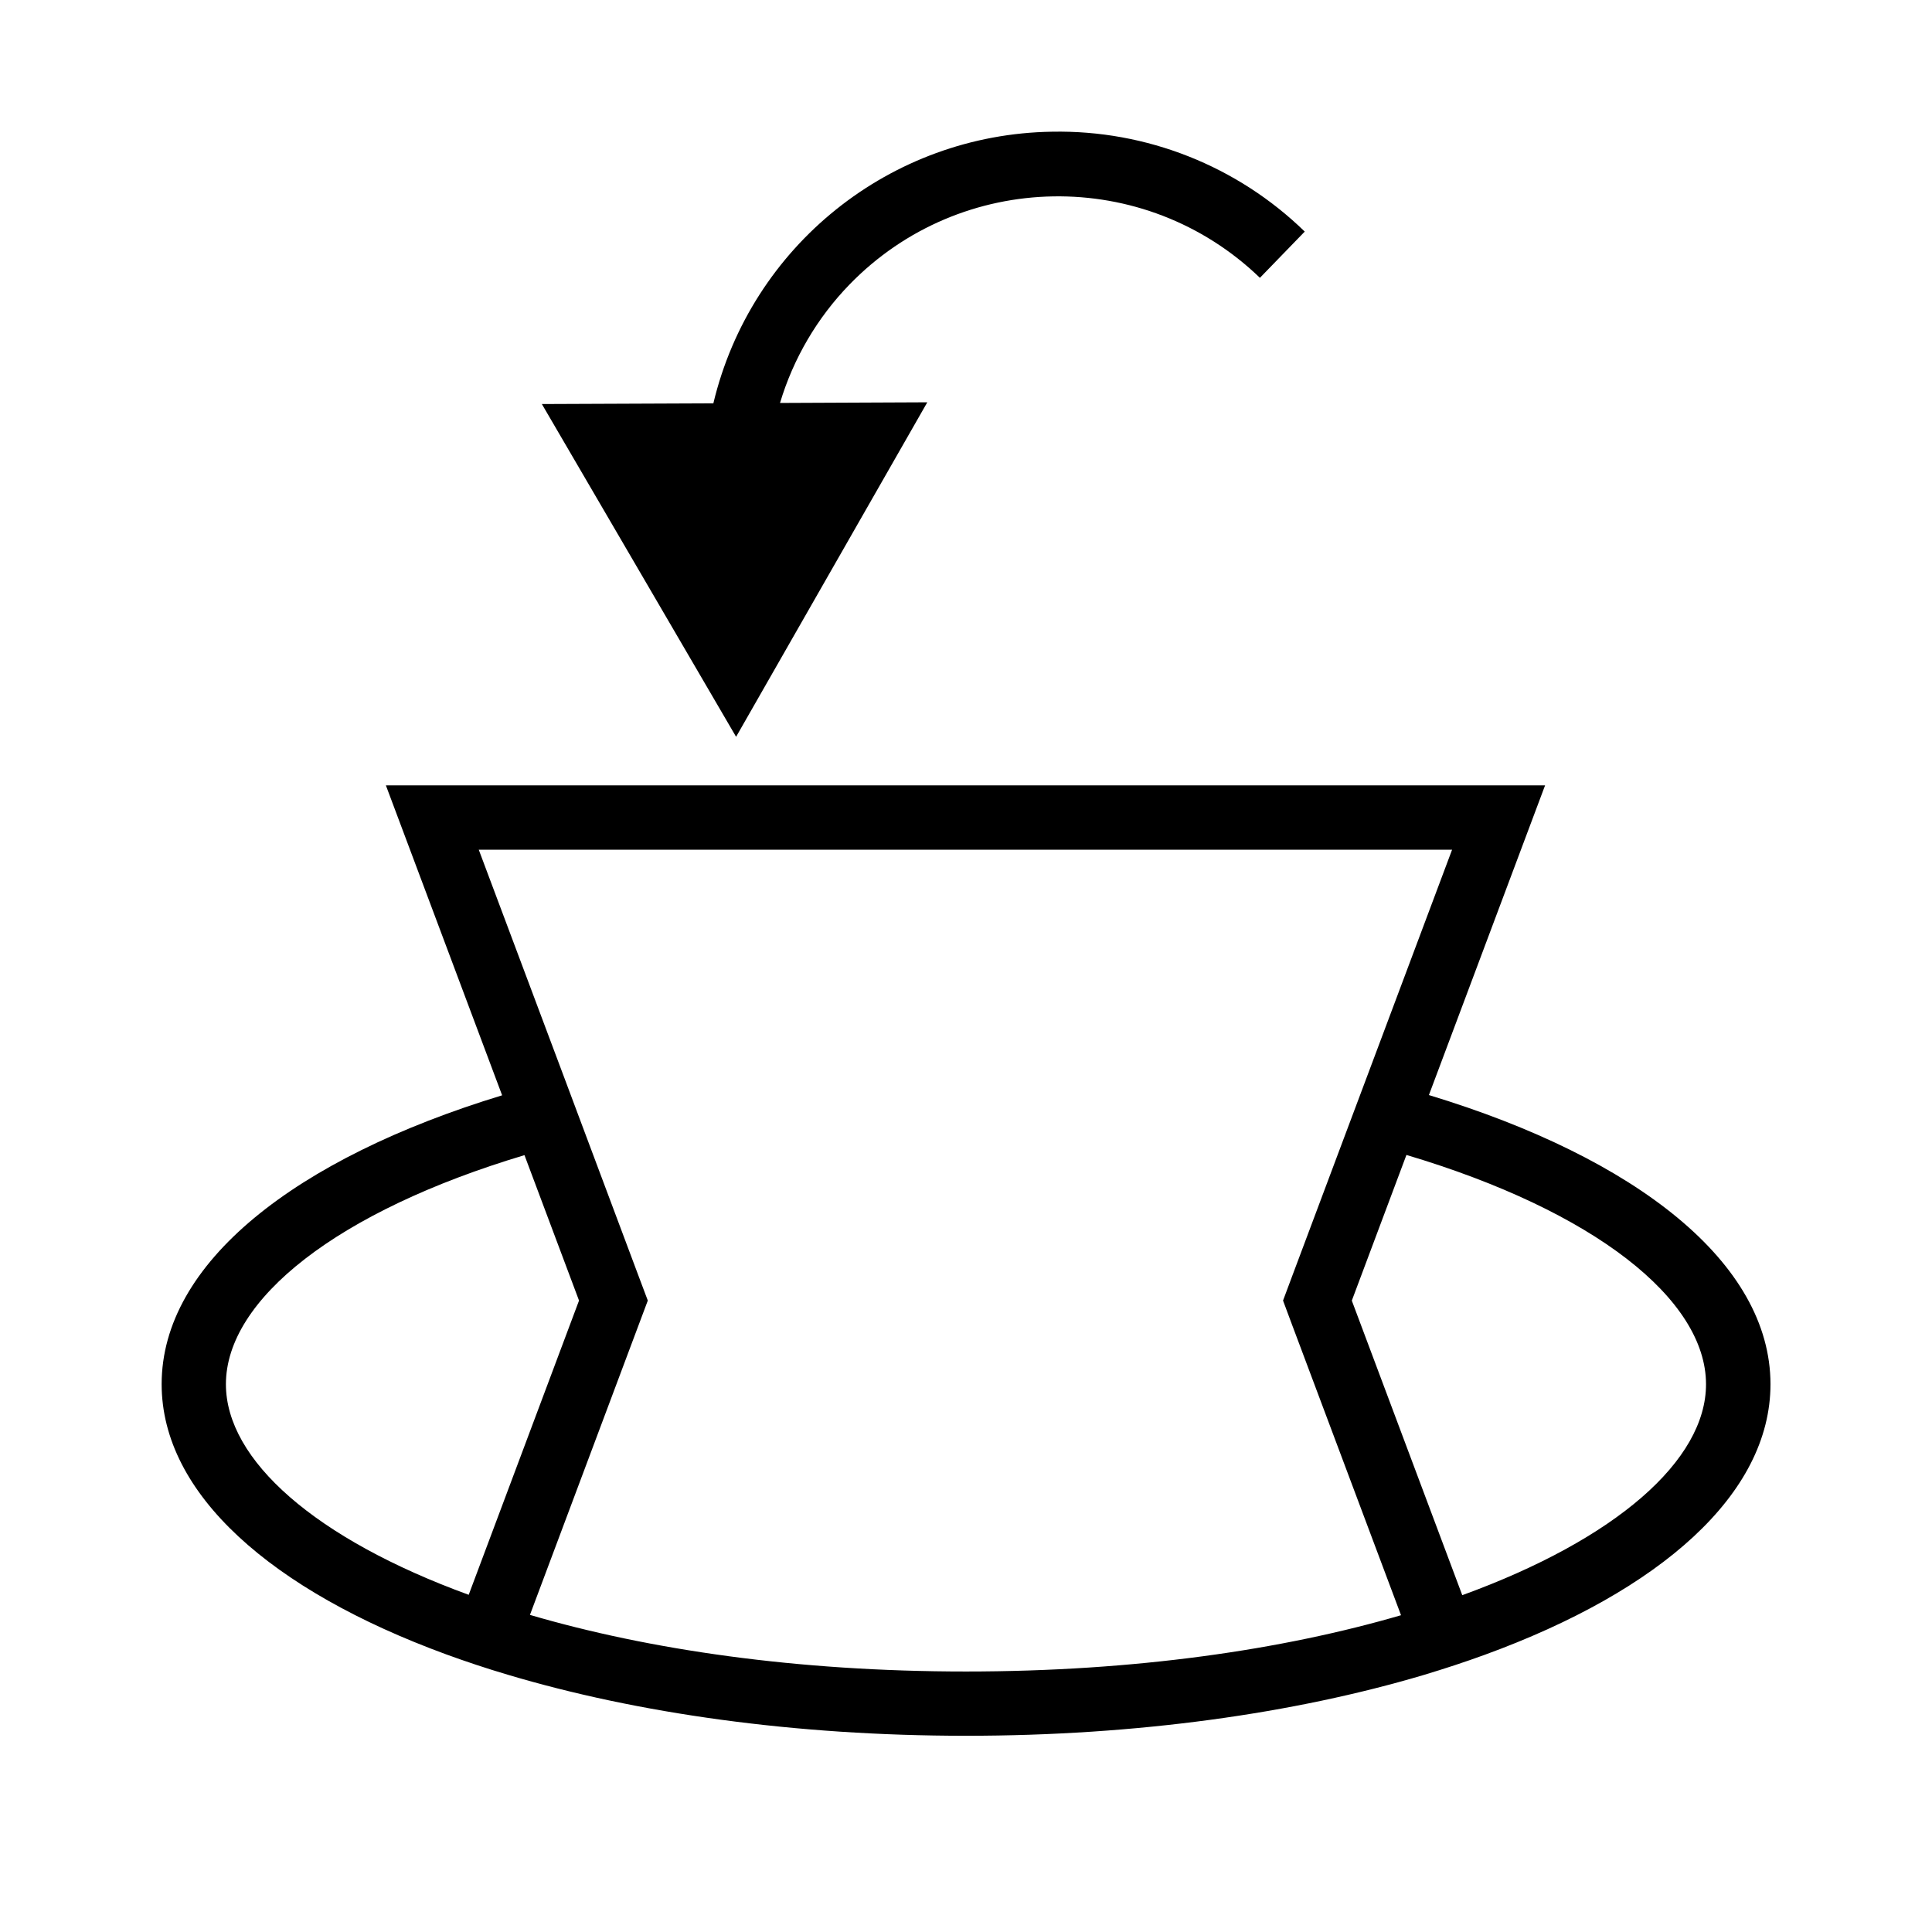
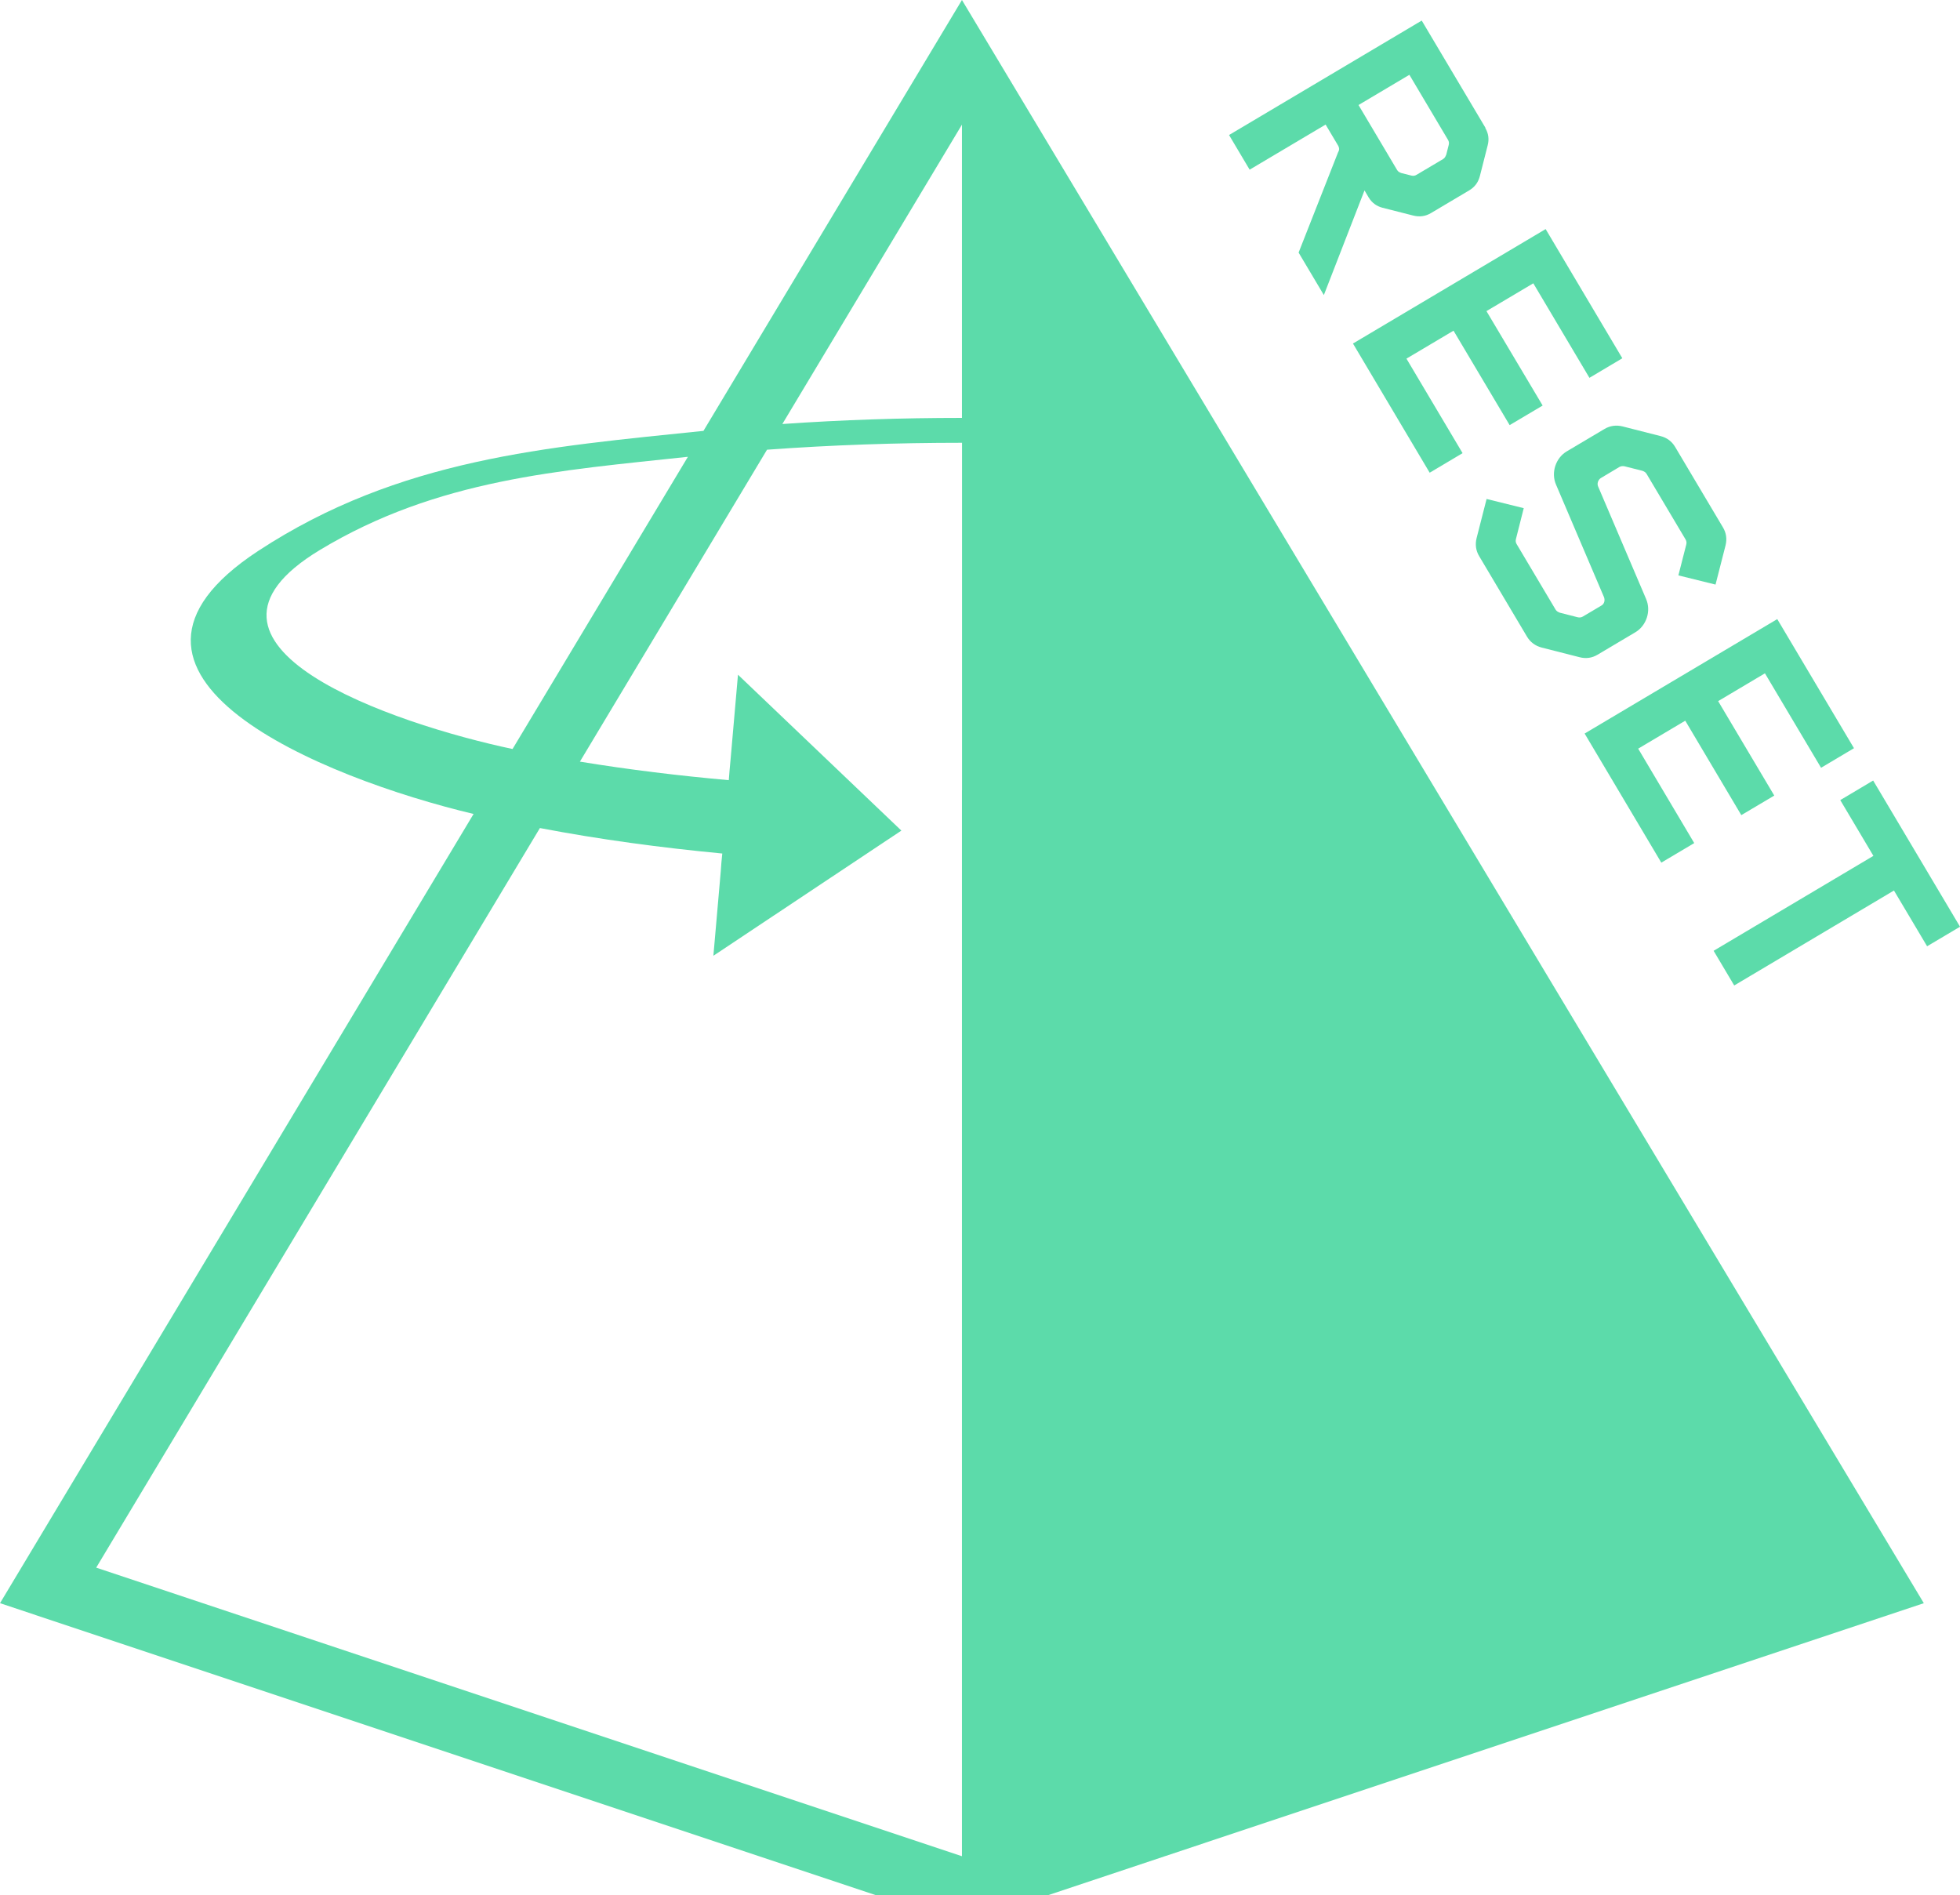
- <svg xmlns="http://www.w3.org/2000/svg" viewBox="0 0 30 30">
-   <switch>
-     <g>
-       <path d="M22.188 17.004l1.804-4.809h-18l1.805 4.813c-3.215.979-5.287 2.605-5.287 4.485 0 1.705 1.705 3.203 4.421 4.197.305.111.622.217.95.314 2.008.6 4.452.949 7.119.949 2.66 0 5.1-.348 7.104-.943.329-.099.646-.203.95-.314 2.727-.994 4.438-2.494 4.438-4.203-.001-1.882-2.079-3.511-5.304-4.489zm-14.91 7.76c-2.379-.867-3.77-2.09-3.77-3.27 0-1.316 1.729-2.687 4.636-3.557l.847 2.258-1.713 4.569zm7.721 1.191c-2.633 0-4.932-.34-6.77-.879l1.698-4.529.132-.352-.132-.351-.812-2.167-.35-.935-1.331-3.548h15.114l-1.329 3.544-.351.935-.814 2.171-.131.351.131.352 1.701 4.534c-1.836.536-4.129.874-6.756.874zm7.707-1.185l-1.715-4.574.848-2.262c2.917.869 4.652 2.242 4.652 3.561 0 1.181-1.396 2.406-3.785 3.275zM11.43 11.441l2.969-5.194-2.287.01a4.498 4.498 0 0 1 1.079-1.839 4.515 4.515 0 0 1 6.373-.104l.696-.718a5.475 5.475 0 0 0-3.922-1.551 5.493 5.493 0 0 0-5.261 4.218l-2.663.011 3.016 5.167z" />
-     </g>
-   </switch>
+ <svg xmlns="http://www.w3.org/2000/svg" version="1.1" x="0px" y="0px" width="26.857" height="25.961" viewBox="0 0 26.857 25.961" enable-background="new 0 0 8640 7370.08" xml:space="preserve" id="svg3764">
+   <defs id="defs3768" />
+   <g id="Default" transform="translate(-4430.966,-3331.685)">
+     <path d="m 4530.648,3267.979 -5.94,9.9 5.94,1.98 5.94,-1.98 z m 0,11.463 -5.347,-1.782 5.347,-8.911 z" id="path3680" style="fill:#5cdbaa" />
+     <path d="m 4518.625,3258.391 -8.509,14.182 8.509,2.836 8.509,-2.836 z m 0,16.42 -7.659,-2.553 7.659,-12.765 z" id="path3682" style="fill:#5cdbaa" />
+     <polygon points="4416.761,3342.38 4416.31,3342.648 4416.764,3343.412 4414.575,3344.713 4414.857,3345.188 4417.045,3343.887 4417.5,3344.651 4417.951,3344.383 " id="polygon3684" style="fill:#5cdbaa" />
+     <polygon points="4415.447,3340.168 4412.807,3341.736 4413.857,3343.505 4414.309,3343.237 4413.54,3341.943 4414.185,3341.56 4414.954,3342.854 4415.405,3342.586 4414.636,3341.292 4415.277,3340.911 4416.046,3342.205 4416.498,3341.937 " id="polygon3686" style="fill:#5cdbaa" />
+     <path d="m 4412.984,3340.656 c 0.173,-0.103 0.346,-0.205 0.519,-0.308 0.151,-0.089 0.219,-0.29 0.147,-0.457 -0.219,-0.512 -0.438,-1.025 -0.657,-1.538 -0.02,-0.042 0,-0.095 0.037,-0.118 0.084,-0.05 0.168,-0.1 0.253,-0.151 0.02,-0.011 0.044,-0.015 0.07,-0.01 0.082,0.021 0.164,0.042 0.246,0.062 0.025,0.01 0.042,0.018 0.057,0.042 0.178,0.299 0.356,0.599 0.534,0.898 0.014,0.024 0.016,0.044 0.01,0.07 -0.036,0.141 -0.072,0.282 -0.108,0.423 0.169,0.042 0.339,0.084 0.509,0.126 0.045,-0.179 0.091,-0.357 0.137,-0.536 0.022,-0.088 0.01,-0.172 -0.035,-0.247 -0.219,-0.368 -0.438,-0.736 -0.656,-1.104 -0.045,-0.075 -0.112,-0.126 -0.201,-0.148 -0.173,-0.044 -0.345,-0.088 -0.518,-0.132 -0.088,-0.022 -0.172,-0.01 -0.247,0.034 -0.173,0.103 -0.346,0.205 -0.519,0.308 -0.15,0.089 -0.219,0.29 -0.146,0.457 0.218,0.511 0.436,1.022 0.654,1.534 0.02,0.042 0,0.099 -0.034,0.122 -0.084,0.05 -0.169,0.1 -0.253,0.15 -0.02,0.012 -0.044,0.016 -0.07,0.01 -0.082,-0.021 -0.164,-0.042 -0.246,-0.063 -0.025,-0.01 -0.042,-0.018 -0.057,-0.041 -0.178,-0.3 -0.355,-0.599 -0.534,-0.898 -0.014,-0.024 -0.016,-0.044 -0.01,-0.07 0.036,-0.141 0.072,-0.282 0.107,-0.423 -0.169,-0.042 -0.339,-0.084 -0.509,-0.126 -0.045,0.179 -0.091,0.358 -0.137,0.536 -0.022,0.088 -0.01,0.172 0.035,0.247 0.219,0.368 0.438,0.736 0.656,1.104 0.045,0.075 0.112,0.126 0.201,0.149 0.173,0.044 0.345,0.088 0.518,0.132 0.088,0.023 0.172,0.011 0.247,-0.034 z" id="path3688" style="fill:#5cdbaa" />
+     <polygon points="4412.272,3334.824 4409.632,3336.392 4410.683,3338.162 4411.134,3337.894 4410.366,3336.599 4411.011,3336.216 4411.78,3337.51 4412.231,3337.242 4411.462,3335.948 4412.104,3335.567 4412.872,3336.862 4413.323,3336.594 " id="polygon3690" style="fill:#5cdbaa" />
+     <path d="m 4411.45,3333.439 c -0.292,-0.491 -0.583,-0.982 -0.875,-1.472 -0.88,0.523 -1.76,1.045 -2.64,1.568 0.094,0.158 0.188,0.316 0.282,0.475 0.347,-0.206 0.694,-0.412 1.041,-0.618 0.057,0.096 0.114,0.193 0.172,0.289 0.016,0.028 0.019,0.058 0,0.088 -0.181,0.459 -0.361,0.918 -0.542,1.377 0.115,0.194 0.23,0.388 0.346,0.582 0.186,-0.478 0.371,-0.956 0.557,-1.434 0.019,0.031 0.038,0.063 0.057,0.095 0.044,0.075 0.11,0.122 0.192,0.143 0.139,0.035 0.277,0.071 0.417,0.106 0.088,0.022 0.168,0.013 0.247,-0.034 0.174,-0.104 0.348,-0.207 0.522,-0.31 0.079,-0.047 0.126,-0.113 0.148,-0.201 0.036,-0.139 0.071,-0.278 0.106,-0.417 0.02,-0.082 0.01,-0.162 -0.034,-0.237 z m -0.541,0.369 c -0.01,0.025 -0.018,0.042 -0.042,0.057 -0.121,0.072 -0.243,0.144 -0.364,0.216 -0.023,0.014 -0.044,0.015 -0.069,0.01 -0.046,-0.012 -0.092,-0.023 -0.139,-0.035 -0.025,-0.01 -0.043,-0.017 -0.057,-0.041 -0.176,-0.297 -0.353,-0.594 -0.529,-0.891 0.232,-0.138 0.464,-0.276 0.697,-0.414 0.176,0.297 0.353,0.594 0.529,0.891 0.014,0.024 0.016,0.044 0.01,0.07 -0.012,0.046 -0.024,0.092 -0.035,0.138 z" id="path3692" style="fill:#5cdbaa" />
+     <polygon points="4456.633,3342.38 4456.182,3342.648 4456.636,3343.412 4454.447,3344.713 4454.729,3345.188 4456.918,3343.887 4457.372,3344.651 4457.823,3344.383 " id="polygon3694" style="fill:#5cdbaa" />
+     <polygon points="4455.319,3340.168 4452.679,3341.736 4453.73,3343.505 4454.181,3343.237 4453.413,3341.943 4454.058,3341.56 4454.826,3342.854 4455.278,3342.586 4454.509,3341.292 4455.15,3340.911 4455.919,3342.205 4456.37,3341.937 " id="polygon3696" style="fill:#5cdbaa" />
+     <path d="m 4452.856,3340.656 c 0.173,-0.103 0.346,-0.205 0.519,-0.308 0.15,-0.089 0.219,-0.29 0.146,-0.457 -0.219,-0.512 -0.438,-1.025 -0.656,-1.538 -0.02,-0.042 0,-0.095 0.037,-0.118 0.084,-0.05 0.168,-0.1 0.253,-0.151 0.02,-0.011 0.044,-0.015 0.07,-0.01 0.082,0.021 0.164,0.042 0.246,0.062 0.025,0.01 0.042,0.018 0.057,0.042 0.178,0.299 0.355,0.599 0.534,0.898 0.014,0.024 0.016,0.044 0.01,0.07 -0.036,0.141 -0.072,0.282 -0.108,0.423 0.169,0.042 0.339,0.084 0.509,0.126 0.045,-0.179 0.091,-0.357 0.137,-0.536 0.022,-0.088 0.01,-0.172 -0.035,-0.247 -0.219,-0.368 -0.437,-0.736 -0.656,-1.104 -0.045,-0.075 -0.112,-0.126 -0.201,-0.148 -0.172,-0.044 -0.345,-0.088 -0.518,-0.132 -0.088,-0.022 -0.172,-0.01 -0.247,0.034 -0.173,0.103 -0.346,0.205 -0.519,0.308 -0.15,0.089 -0.219,0.29 -0.146,0.457 0.218,0.511 0.436,1.022 0.654,1.534 0.02,0.042 0.01,0.099 -0.034,0.122 -0.084,0.05 -0.169,0.1 -0.253,0.15 -0.02,0.012 -0.044,0.016 -0.07,0.01 -0.082,-0.021 -0.164,-0.042 -0.246,-0.063 -0.025,-0.01 -0.042,-0.018 -0.057,-0.041 -0.178,-0.3 -0.355,-0.599 -0.534,-0.898 -0.014,-0.024 -0.016,-0.044 -0.01,-0.07 0.036,-0.141 0.072,-0.282 0.107,-0.423 -0.169,-0.042 -0.339,-0.084 -0.509,-0.126 -0.045,0.179 -0.091,0.358 -0.137,0.536 -0.022,0.088 -0.01,0.172 0.035,0.247 0.219,0.368 0.438,0.736 0.656,1.104 0.045,0.075 0.113,0.126 0.201,0.149 0.173,0.044 0.345,0.088 0.518,0.132 0.089,0.023 0.172,0.011 0.247,-0.034 z" id="path3698" style="fill:#5cdbaa" />
+     <polygon points="4452.145,3334.824 4449.505,3336.392 4450.556,3338.162 4451.007,3337.894 4450.238,3336.599 4450.883,3336.216 4451.652,3337.51 4452.104,3337.242 4451.334,3335.948 4451.976,3335.567 4452.745,3336.862 4453.196,3336.594 " id="polygon3700" style="fill:#5cdbaa" />
+     <path d="m 4451.322,3333.439 c -0.292,-0.491 -0.583,-0.982 -0.875,-1.472 -0.88,0.523 -1.76,1.045 -2.64,1.568 0.094,0.158 0.188,0.316 0.282,0.475 0.347,-0.206 0.694,-0.412 1.041,-0.618 0.057,0.096 0.115,0.193 0.172,0.289 0.016,0.028 0.019,0.058 0,0.088 -0.181,0.459 -0.362,0.918 -0.542,1.377 0.115,0.194 0.23,0.388 0.346,0.582 0.186,-0.478 0.371,-0.956 0.557,-1.434 0.019,0.031 0.038,0.063 0.056,0.095 0.045,0.075 0.11,0.122 0.192,0.143 0.139,0.035 0.277,0.071 0.417,0.106 0.088,0.022 0.168,0.013 0.247,-0.034 0.174,-0.104 0.348,-0.207 0.522,-0.31 0.079,-0.047 0.126,-0.113 0.148,-0.201 0.036,-0.139 0.071,-0.278 0.106,-0.417 0.021,-0.082 0.012,-0.162 -0.033,-0.237 z m -0.541,0.369 c -0.01,0.025 -0.018,0.042 -0.042,0.057 -0.121,0.072 -0.243,0.144 -0.364,0.216 -0.023,0.014 -0.044,0.015 -0.069,0.01 -0.046,-0.012 -0.093,-0.023 -0.139,-0.035 -0.025,-0.01 -0.042,-0.017 -0.057,-0.041 -0.176,-0.297 -0.353,-0.594 -0.529,-0.891 0.232,-0.138 0.464,-0.276 0.697,-0.414 0.176,0.297 0.353,0.594 0.529,0.891 0.014,0.024 0.016,0.044 0.01,0.07 -0.011,0.046 -0.023,0.092 -0.035,0.138 z" id="path3702" style="fill:#5cdbaa" />
+     <line x1="4447.689" y1="3337.589" x2="4447.902" y2="3337.944" id="line3704" style="fill:#5cdbaa" />
+     <path d="m 4447.902,3337.944 -0.213,-0.355 c -1.181,-1.968 -2.361,-3.936 -3.542,-5.904 -1.181,1.968 -2.362,3.936 -3.542,5.904 -2.147,0.222 -4.167,0.377 -6.1,1.644 -2.597,1.703 0.885,3.113 2.95,3.605 -2.163,3.605 -4.326,7.21 -6.489,10.814 4.394,1.465 8.787,2.929 13.181,4.394 4.393,-1.465 8.787,-2.929 13.18,-4.394 -3.141,-5.235 -6.283,-10.472 -9.425,-15.708 z m -12.553,1.277 c 1.61,-0.972 3.285,-1.088 5.043,-1.277 -0.801,1.335 -1.602,2.67 -2.403,4.004 -1.624,-0.344 -4.807,-1.419 -2.64,-2.727 z m 8.798,3.292 v 1.02 c 0,4.529 0,9.058 0,13.586 -3.955,-1.318 -7.909,-2.636 -11.863,-3.954 2.026,-3.378 4.053,-6.756 6.08,-10.134 0.828,0.158 1.66,0.269 2.499,0.349 -0.01,0.082 -0.015,0.164 -0.021,0.245 -0.034,0.385 -0.067,0.77 -0.101,1.156 0.858,-0.572 1.717,-1.144 2.576,-1.715 -0.747,-0.712 -1.493,-1.424 -2.239,-2.136 -0.034,0.385 -0.067,0.77 -0.101,1.156 -0.01,0.096 -0.017,0.193 -0.025,0.289 -0.683,-0.061 -1.362,-0.143 -2.04,-0.254 0.855,-1.425 1.709,-2.849 2.564,-4.274 0.89,-0.065 1.78,-0.095 2.672,-0.095 0,1.586 0,3.174 0,4.761 z m 0,-5.102 c -0.822,0 -1.642,0.027 -2.461,0.084 0.82,-1.367 1.641,-2.735 2.461,-4.102 0,1.339 0,2.679 0,4.018 z" id="path3706" style="fill:#5cdbaa" />
+     <polygon points="4411.81,3294.631 4409.39,3295.213 4411.071,3293.377 4410.641,3292.648 4407.996,3294.208 4408.269,3294.672 4410.371,3293.432 4408.65,3295.318 4408.94,3295.81 4411.423,3295.217 4409.321,3296.456 4409.595,3296.92 4412.24,3295.36 " id="polygon3708" style="fill:#5cdbaa" />
+     <path d="m 4413.145,3296.895 -3.223,0.581 0.281,0.476 0.81,-0.141 0.622,1.055 -0.515,0.64 0.286,0.484 2.072,-2.531 z m -1.182,1.558 -0.431,-0.729 1.262,-0.253 z" id="path3710" style="fill:#5cdbaa" />
+     <polygon points="4413.078,3300.778 4412.483,3301.818 4412.794,3302.345 4413.658,3300.783 4415.437,3300.781 4415.131,3300.262 4413.926,3300.277 4414.522,3299.231 4414.214,3298.708 4413.348,3300.266 4411.569,3300.267 4411.875,3300.787 " id="polygon3712" style="fill:#5cdbaa" />
+     <polygon points="4417.718,3313.77 4404.538,3318.163 4399.53,3316.494 4400.92,3316.031 4404.538,3317.237 4404.538,3293.51 4398.229,3304.024 4397.717,3303.17 4404.538,3291.802 " id="polygon3714" style="fill:#5cdbaa" />
+     <polygon points="4394.85,3301.135 4397.988,3298.91 4399.585,3296.249 4400.579,3296.847 4400.169,3293.78 4397.267,3294.853 4398.261,3295.451 " id="polygon3716" style="fill:#5cdbaa" />
+     <path d="m 4396.854,3302.584 -7.169,11.949 7.169,2.39 7.169,-2.39 z m 0,13.835 -6.453,-2.151 6.453,-10.755 z" id="path3718" style="fill:#5cdbaa" />
+     <path d="m 4484.457,3253.065 v -0.788 h -0.111 v 25.42 h 0.111 v -1.772 l 11.43,-3.81 z m 0,1.481 10.288,17.146 -10.288,3.429 z" id="path3720" style="fill:#5cdbaa" />
+     <path d="m 4481.847,3252.277 v 0.788 l -11.43,19.05 11.43,3.81 v 1.772 h 0.11 v -25.42 z m 0,22.844 -10.288,-3.429 10.288,-17.146 z" id="path3722" style="fill:#5cdbaa" />
+     <circle cx="4356.225" cy="3256.85" r="1.795" id="circle3724" style="fill:#5cdbaa" />
+     <polyline points="4356.999,3254.433 4358.158,3254.433 4356.225,3252.017 4354.292,3254.433 4355.452,3254.433  " id="polyline3726" style="fill:#5cdbaa" />
+     <polyline points="4358.642,3257.623 4358.642,3258.783 4361.058,3256.85 4358.642,3254.917 4358.642,3256.077  " id="polyline3728" style="fill:#5cdbaa" />
+     <polyline points="4355.452,3259.266 4354.292,3259.266 4356.225,3261.683 4358.158,3259.266 4356.999,3259.266  " id="polyline3730" style="fill:#5cdbaa" />
+     <polyline points="4353.809,3256.077 4353.809,3254.917 4351.392,3256.85 4353.809,3258.783 4353.809,3257.623  " id="polyline3732" style="fill:#5cdbaa" />
+     <line x1="4353.809" y1="3257.623" x2="4353.809" y2="3256.077" id="line3734" style="fill:#5cdbaa" />
+     <line x1="4356.999" y1="3259.266" x2="4355.452" y2="3259.266" id="line3736" style="fill:#5cdbaa" />
+     <line x1="4358.642" y1="3256.077" x2="4358.642" y2="3257.623" id="line3738" style="fill:#5cdbaa" />
+     <path d="m 4365.012,3251.578 -13.181,21.967 13.181,4.394 13.18,-4.394 z m 0,25.434 -11.863,-3.955 11.863,-19.772 z" id="path3740" style="fill:#5cdbaa" />
+     <polygon points="4417.718,3273.545 4404.538,3277.938 4399.53,3276.269 4400.92,3275.806 4404.538,3277.012 4404.538,3253.286 4398.229,3263.799 4397.717,3262.945 4404.538,3251.578 " id="polygon3742" style="fill:#5cdbaa" />
+     <polygon points="4394.85,3260.911 4397.988,3258.686 4399.585,3256.025 4400.579,3256.623 4400.169,3253.556 4397.267,3254.628 4398.261,3255.227 " id="polygon3744" style="fill:#5cdbaa" />
+     <path d="m 4396.854,3262.36 -7.169,11.948 7.169,2.39 7.169,-2.39 z m 0,13.835 -6.453,-2.151 6.453,-10.755 z" id="path3746" style="fill:#5cdbaa" />
+     <polygon points="4417.718,3353.487 4404.538,3357.88 4399.53,3356.211 4400.92,3355.748 4404.538,3356.954 4404.538,3333.227 4398.229,3343.741 4397.717,3342.887 4404.538,3331.519 " id="polygon3748" style="fill:#5cdbaa" />
+     <path d="m 4396.854,3342.302 -7.169,11.949 7.169,2.39 7.169,-2.39 z m 0,13.834 -6.453,-2.151 6.453,-10.755 z" id="path3750" style="fill:#5cdbaa" />
+     <polygon points="4400.528,3333.459 4397.421,3335.726 4395.86,3338.409 4394.859,3337.824 4395.31,3340.885 4398.197,3339.773 4397.196,3339.188 " id="polygon3752" style="fill:#5cdbaa" />
+     <path d="m 4530.648,3250.669 -8.041,13.401 8.041,2.68 8.041,-2.68 z m 0,15.516 -7.237,-2.412 7.237,-12.062 z" id="path3754" style="fill:#5cdbaa" />
+     <path d="m 4443.073,3299.202 c -0.378,0.079 -0.757,0.158 -1.135,0.237 0.795,0.657 1.591,1.313 2.386,1.97 0.466,-0.92 0.932,-1.84 1.398,-2.76 -0.378,0.079 -0.757,0.158 -1.135,0.237 -0.085,0.018 -0.171,0.035 -0.256,0.053 -1.71,-4.705 -6.318,-7.719 -11.314,-7.402 0.036,0.438 0.071,0.876 0.107,1.314 4.334,-0.265 8.341,2.309 9.902,6.361" id="path3756" style="fill:#5cdbaa" />
+   </g>
+   <g id="Default::Default" transform="matrix(1,0,0,0.9932168,-4430.966,-3309.635)">
+     <path d="m 4433.079,3301.912 -0.019,10.973 8.174,4.983 14.608,-15.511 z m 7.678,15.067 -7.186,-4.38 0.016,-9.857 7.564,3.825 z m -5.451,-14.513 17.01,0.332 -10.587,2.916 z" id="path3759" style="fill:#5cdbaa" />
+     <path d="m 4458.427,3272.256 c -0.143,-0.238 -0.285,-0.476 -0.428,-0.714 -2.283,-3.806 -4.567,-7.611 -6.85,-11.417 -0.632,-1.054 -1.265,-2.107 -1.896,-3.161 -0.168,-0.28 0.324,-0.037 0.49,-0.016 0.195,0.025 0.39,0.051 0.583,0.08 0.371,0.055 0.739,0.119 1.106,0.193 1.073,0.217 2.095,0.398 3.031,1.084 1.648,1.208 -0.64,2.004 -1.95,2.366 0.188,0.286 0.375,0.572 0.562,0.857 1.248,-0.379 3.935,-1.439 2.548,-2.918 -0.818,-0.873 -1.806,-1.107 -2.864,-1.402 -0.765,-0.214 -1.539,-0.369 -2.323,-0.491 -0.425,-0.066 -0.851,-0.122 -1.279,-0.168 -0.227,-0.025 -0.889,-1.221 -0.964,-1.348 -0.588,-0.981 -1.177,-1.961 -1.765,-2.942 -0.294,-0.49 -0.588,-0.98 -0.882,-1.471 -0.208,-0.345 -0.33,0.228 -0.441,0.413 -0.147,0.245 -0.294,0.49 -0.441,0.735 -0.588,0.981 -1.177,1.961 -1.765,2.942 -0.294,0.49 -0.588,0.98 -0.882,1.471 -0.146,0.244 -0.359,0.208 -0.58,0.234 -0.206,0.025 -0.412,0.052 -0.618,0.081 -1.208,0.171 -5.602,0.694 -5.902,2.611 -0.144,0.917 0.471,1.14 1.093,1.503 0.517,0.302 1.061,0.51 1.627,0.692 0.347,0.111 0.698,0.208 1.053,0.294 0.21,0.051 -0.047,0.21 -0.104,0.306 -0.077,0.128 -0.154,0.256 -0.23,0.384 -0.154,0.256 -0.307,0.512 -0.46,0.768 -1.142,1.903 -2.284,3.806 -3.425,5.709 -0.571,0.951 -1.142,1.903 -1.712,2.854 -0.143,0.238 -0.286,0.476 -0.428,0.714 -0.102,0.169 0.122,0.157 0.229,0.193 0.131,0.044 0.263,0.088 0.395,0.132 0.526,0.175 1.053,0.351 1.579,0.526 2.105,0.702 4.21,1.403 6.315,2.105 1.053,0.351 2.105,0.702 3.158,1.053 0.136,0.045 1.401,0.497 1.579,0.438 0.526,-0.176 1.053,-0.351 1.579,-0.526 2.105,-0.702 4.21,-1.403 6.315,-2.105 1.053,-0.351 2.105,-0.702 3.158,-1.052 0.526,-0.176 1.052,-0.351 1.579,-0.526 0.132,-0.044 0.263,-0.088 0.395,-0.132 0.244,-0.087 -0.117,-0.238 -0.185,-0.349 z m -20.113,-11.606 c -0.612,-0.173 -1.198,-0.365 -1.743,-0.716 -1.53,-0.987 0.166,-1.944 1.413,-2.338 1.218,-0.385 2.451,-0.575 3.712,-0.71 -0.649,1.082 -1.298,2.164 -1.947,3.245 -0.185,0.308 -0.168,0.827 -0.726,0.7 -0.237,-0.055 -0.474,-0.115 -0.709,-0.181 z m 7.137,0.804 c 0,0.34 0,0.68 0,1.02 0,2.665 0,5.33 0,7.994 0,1.332 0,2.665 0,3.997 0,0.333 0,0.666 0,0.999 0,0.167 0,0.333 0,0.5 0,0.256 -0.254,0.011 -0.383,-0.031 -0.632,-0.211 -1.264,-0.422 -1.896,-0.632 -2.528,-0.843 -5.056,-1.686 -7.584,-2.528 -0.632,-0.211 -1.264,-0.421 -1.896,-0.632 -0.241,-0.08 0.025,-0.251 0.096,-0.369 0.086,-0.143 0.171,-0.285 0.257,-0.428 0.171,-0.286 0.343,-0.571 0.514,-0.857 0.686,-1.143 1.371,-2.285 2.057,-3.427 0.755,-1.259 1.51,-2.517 2.265,-3.776 0.189,-0.315 0.378,-0.629 0.566,-0.944 0.082,-0.136 0.038,-0.4 0.304,-0.351 0.125,0.024 0.251,0.046 0.378,0.067 0.522,0.089 1.046,0.16 1.573,0.219 0.114,0.013 0.229,0.025 0.343,0.036 0.206,0.021 0.104,0.195 0.094,0.321 -0.03,0.343 -0.06,0.685 -0.09,1.028 -0.024,0.276 0.253,-0.109 0.37,-0.187 0.144,-0.095 0.287,-0.191 0.43,-0.286 0.286,-0.191 0.572,-0.381 0.859,-0.572 0.286,-0.191 0.572,-0.381 0.859,-0.572 0.246,-0.164 -0.167,-0.244 -0.275,-0.348 -0.125,-0.119 -0.249,-0.237 -0.374,-0.356 -0.498,-0.475 -0.995,-0.95 -1.493,-1.425 -0.251,-0.24 -0.078,0.338 -0.093,0.513 -0.018,0.205 -0.036,0.41 -0.054,0.615 -0.033,0.376 -0.336,0.245 -0.584,0.219 -0.479,-0.052 -0.956,-0.114 -1.431,-0.191 -0.309,-0.05 0.12,-0.288 0.201,-0.423 0.097,-0.161 0.193,-0.322 0.29,-0.483 0.193,-0.322 0.386,-0.644 0.58,-0.966 0.386,-0.644 0.772,-1.288 1.159,-1.932 0.17,-0.284 0.329,-0.483 0.698,-0.506 0.259,-0.016 0.519,-0.029 0.779,-0.039 0.256,-0.01 0.512,-0.018 0.769,-0.022 0.162,0 0.714,-0.27 0.714,0.051 0,1.568 0,3.136 0,4.704 z m -0.206,-5.102 c -0.47,0 -0.939,0.014 -1.408,0.035 -0.209,0.01 -0.419,0.021 -0.628,0.034 -0.082,0.01 -0.214,0.01 -0.152,-0.098 0.073,-0.123 0.147,-0.245 0.221,-0.368 0.241,-0.402 0.483,-0.805 0.724,-1.208 0.483,-0.805 0.966,-1.61 1.449,-2.415 0,0.939 0,1.877 0,2.816 0,0.244 0.257,1.202 -0.206,1.204 z" id="path3761" style="fill:#5cdbaa" />
+   </g>
</svg>
